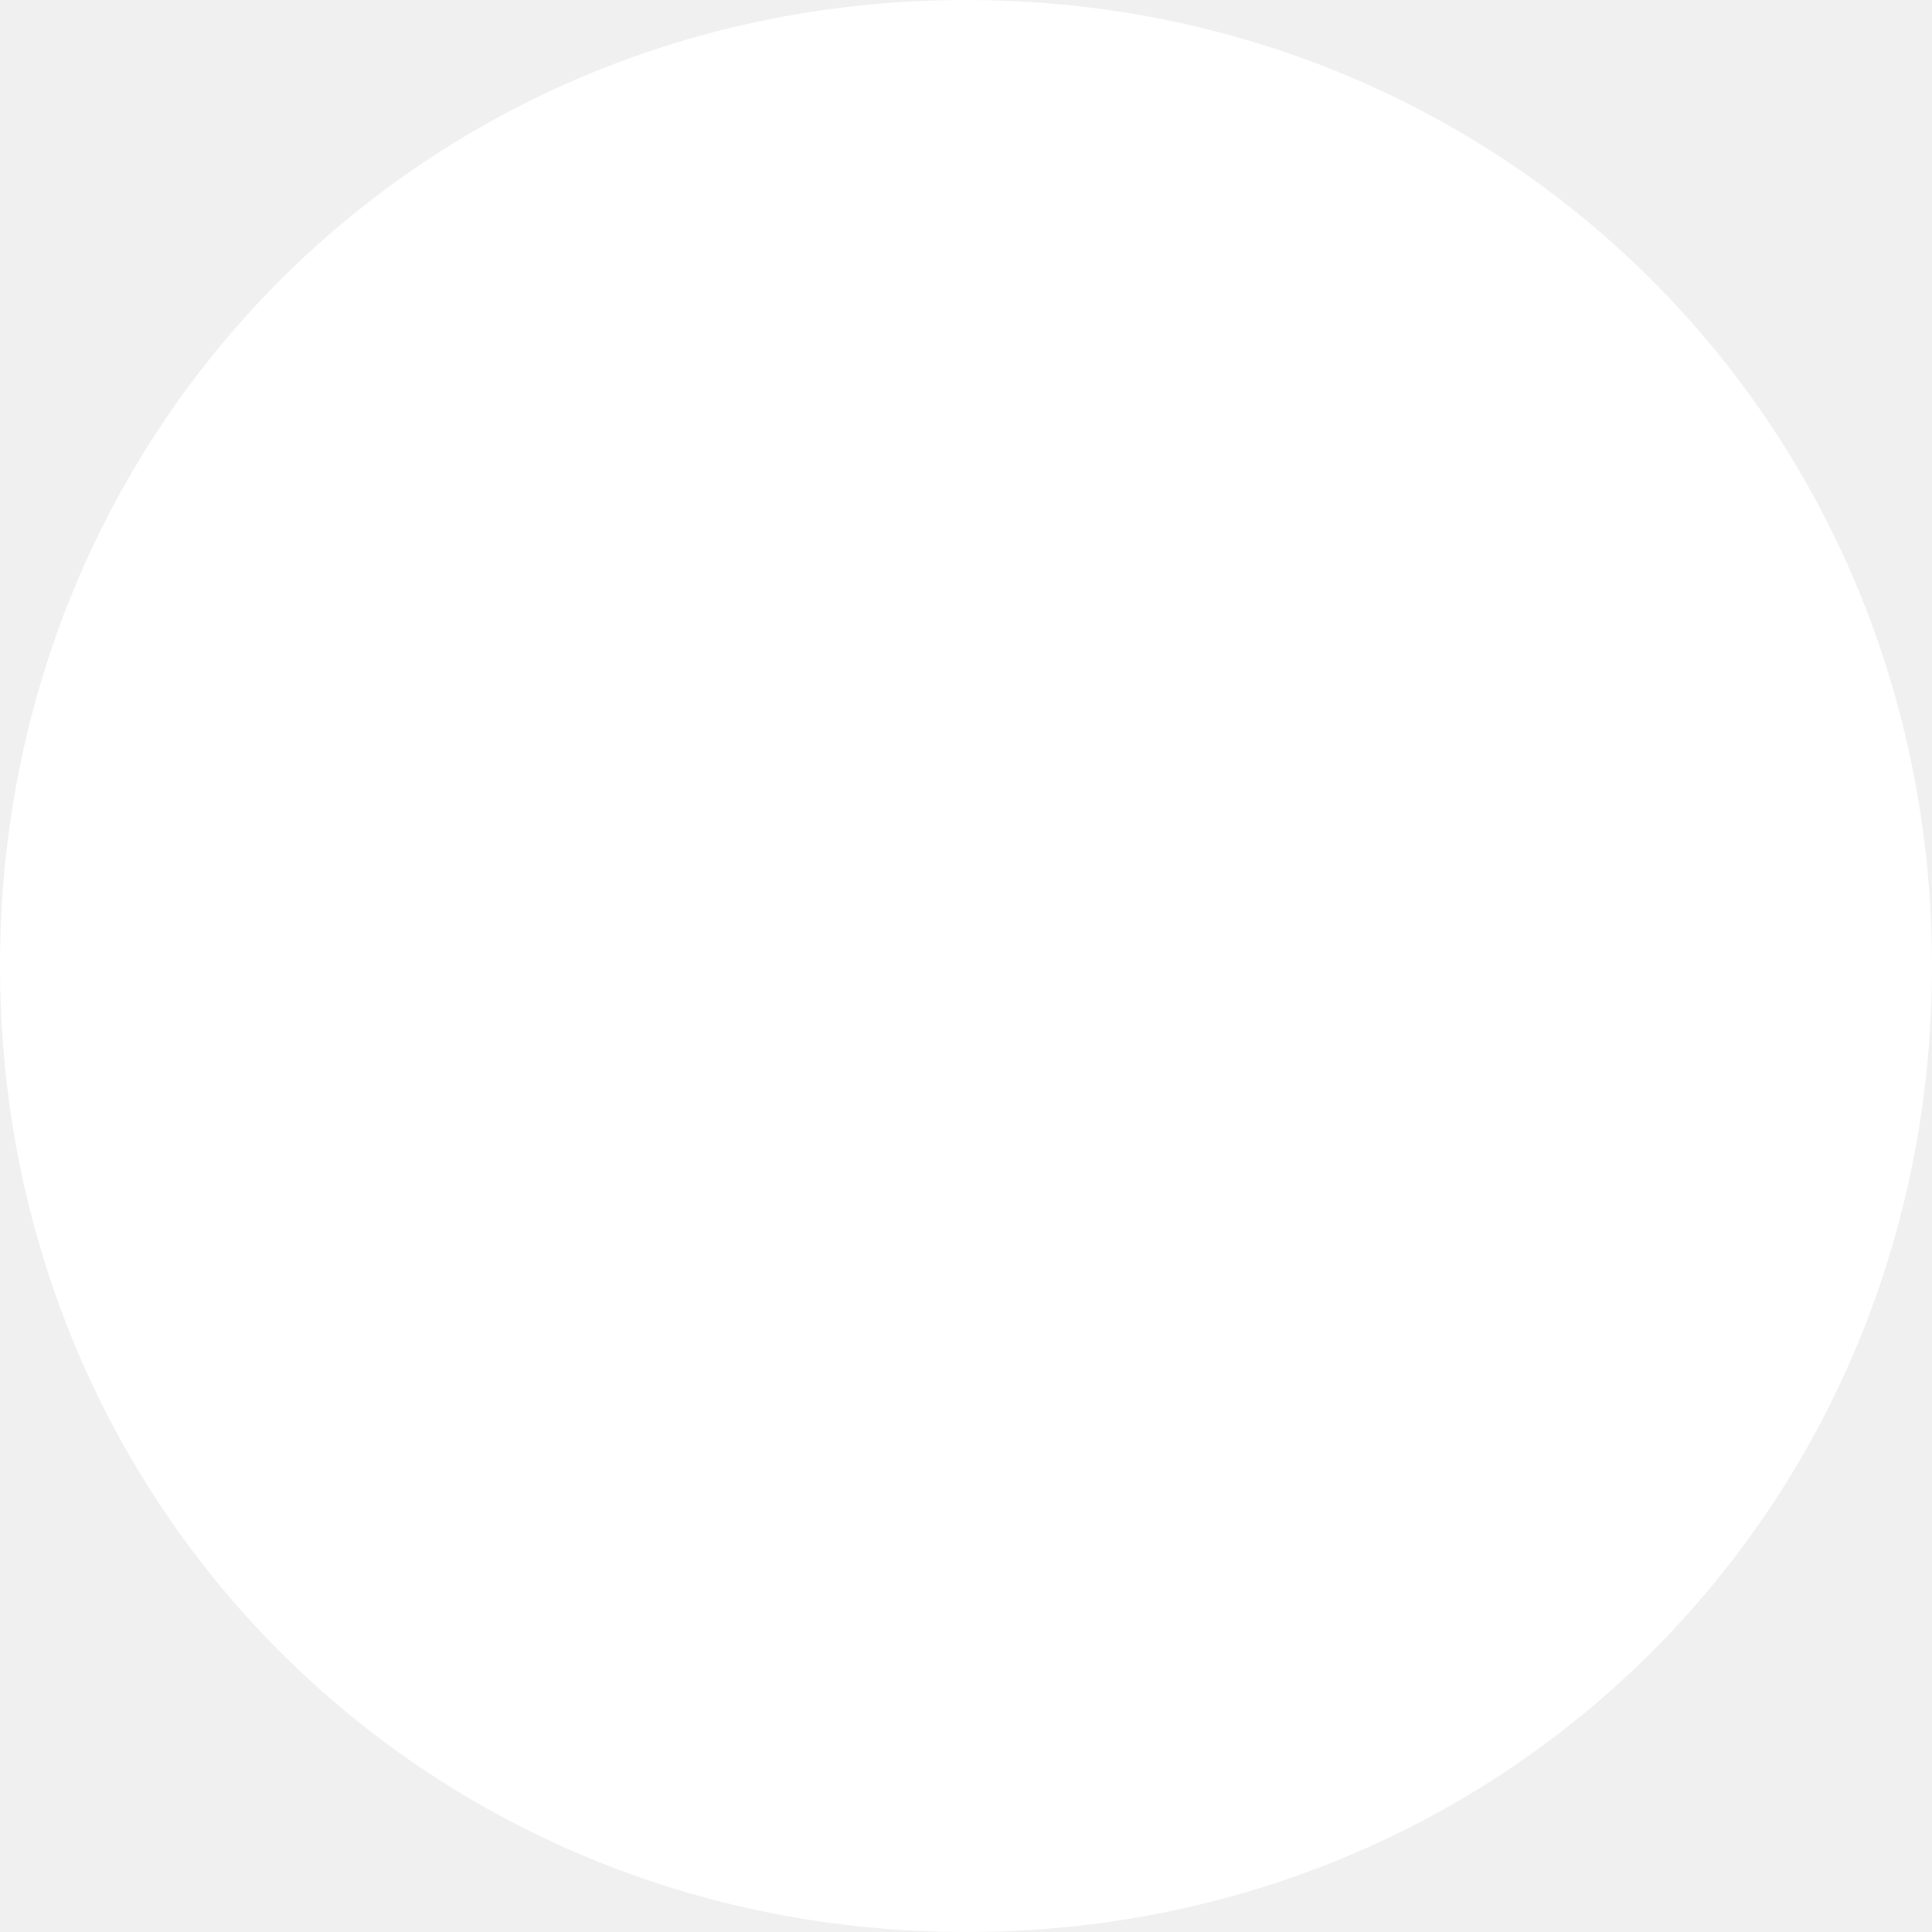
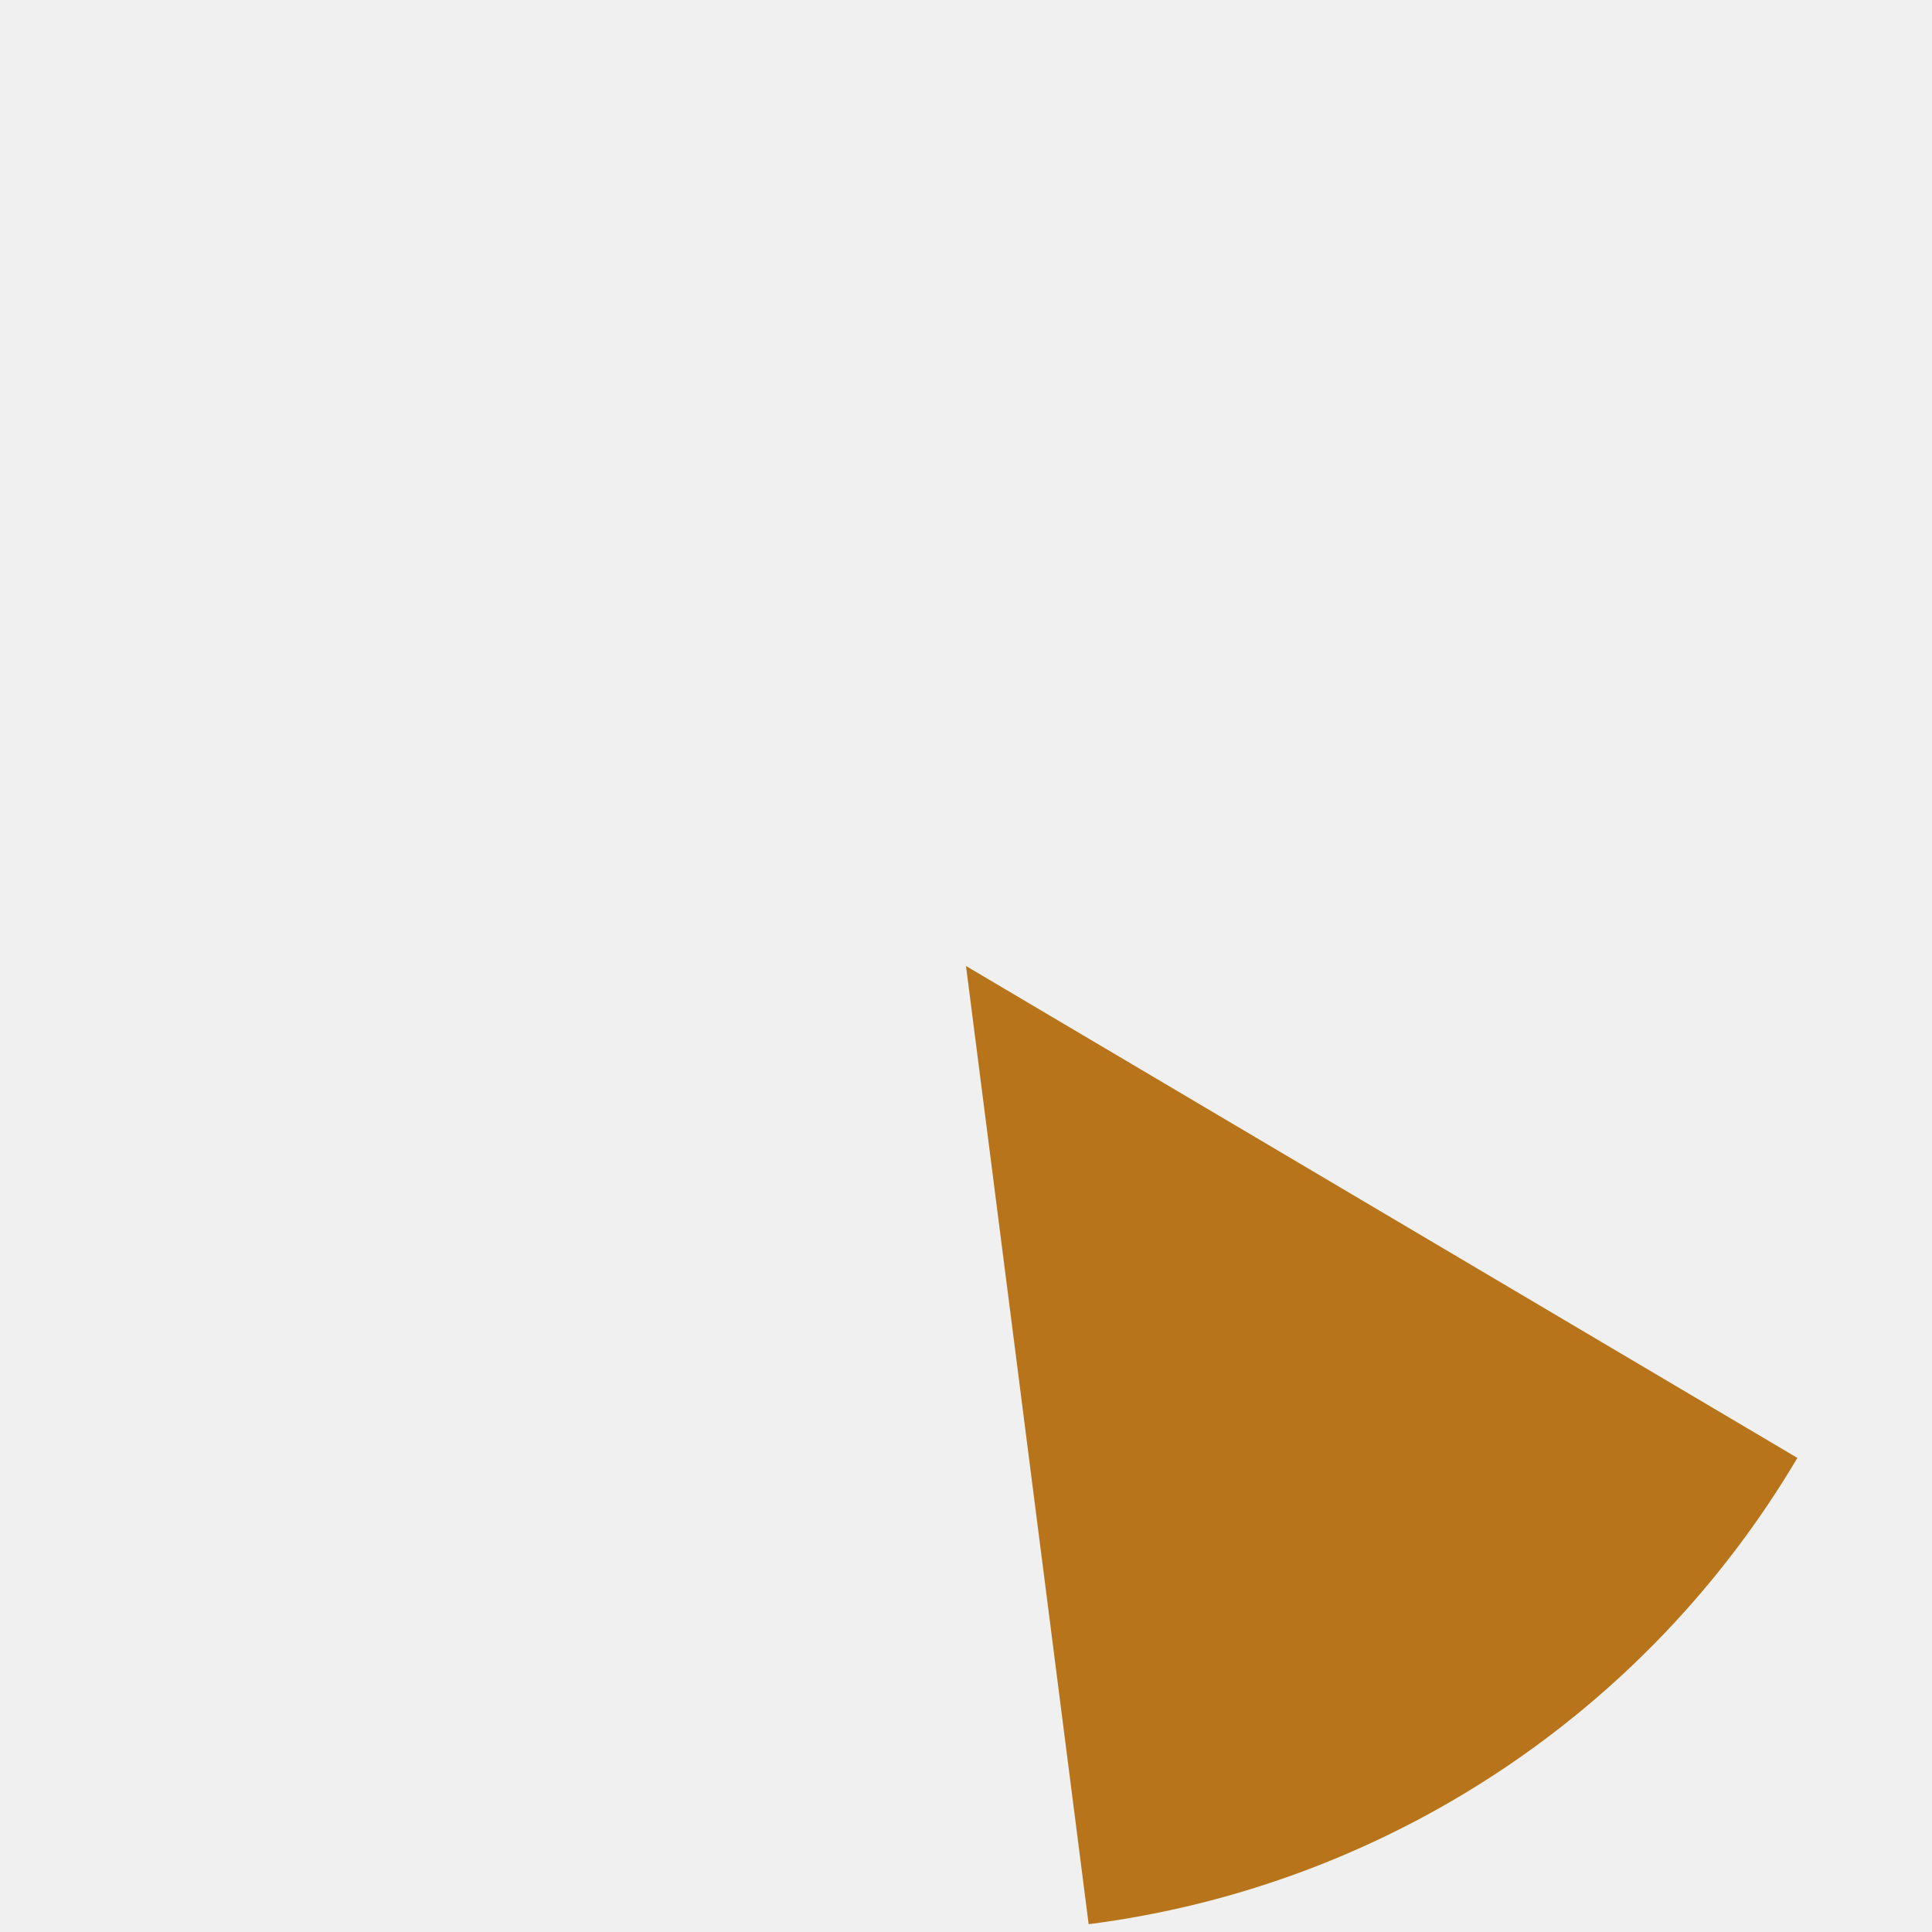
- <svg xmlns="http://www.w3.org/2000/svg" version="1.1" width="130px" height="130px">
-   <g transform="matrix(1 0 0 1 -125 -349 )">
-     <path d="M 190 349  C 226.4 349  255 377.6  255 414  C 255 450.4  226.4 479  190 479  C 153.6 479  125 450.4  125 414  C 125 377.6  153.6 349  190 349  Z " fill-rule="nonzero" fill="#ffffff" stroke="none" />
+ <svg xmlns="http://www.w3.org/2000/svg" version="1.1" width="160px" height="160px">
+   <g transform="matrix(1 0 0 1 -110 -334 )">
+     <path d="M 200.157 493.353  L 190 414  L 258.851 454.737  C 246.288 475.971  224.63 490.22  200.157 493.353  Z " fill-rule="nonzero" fill="#b8741a" stroke="none" />
  </g>
</svg>
